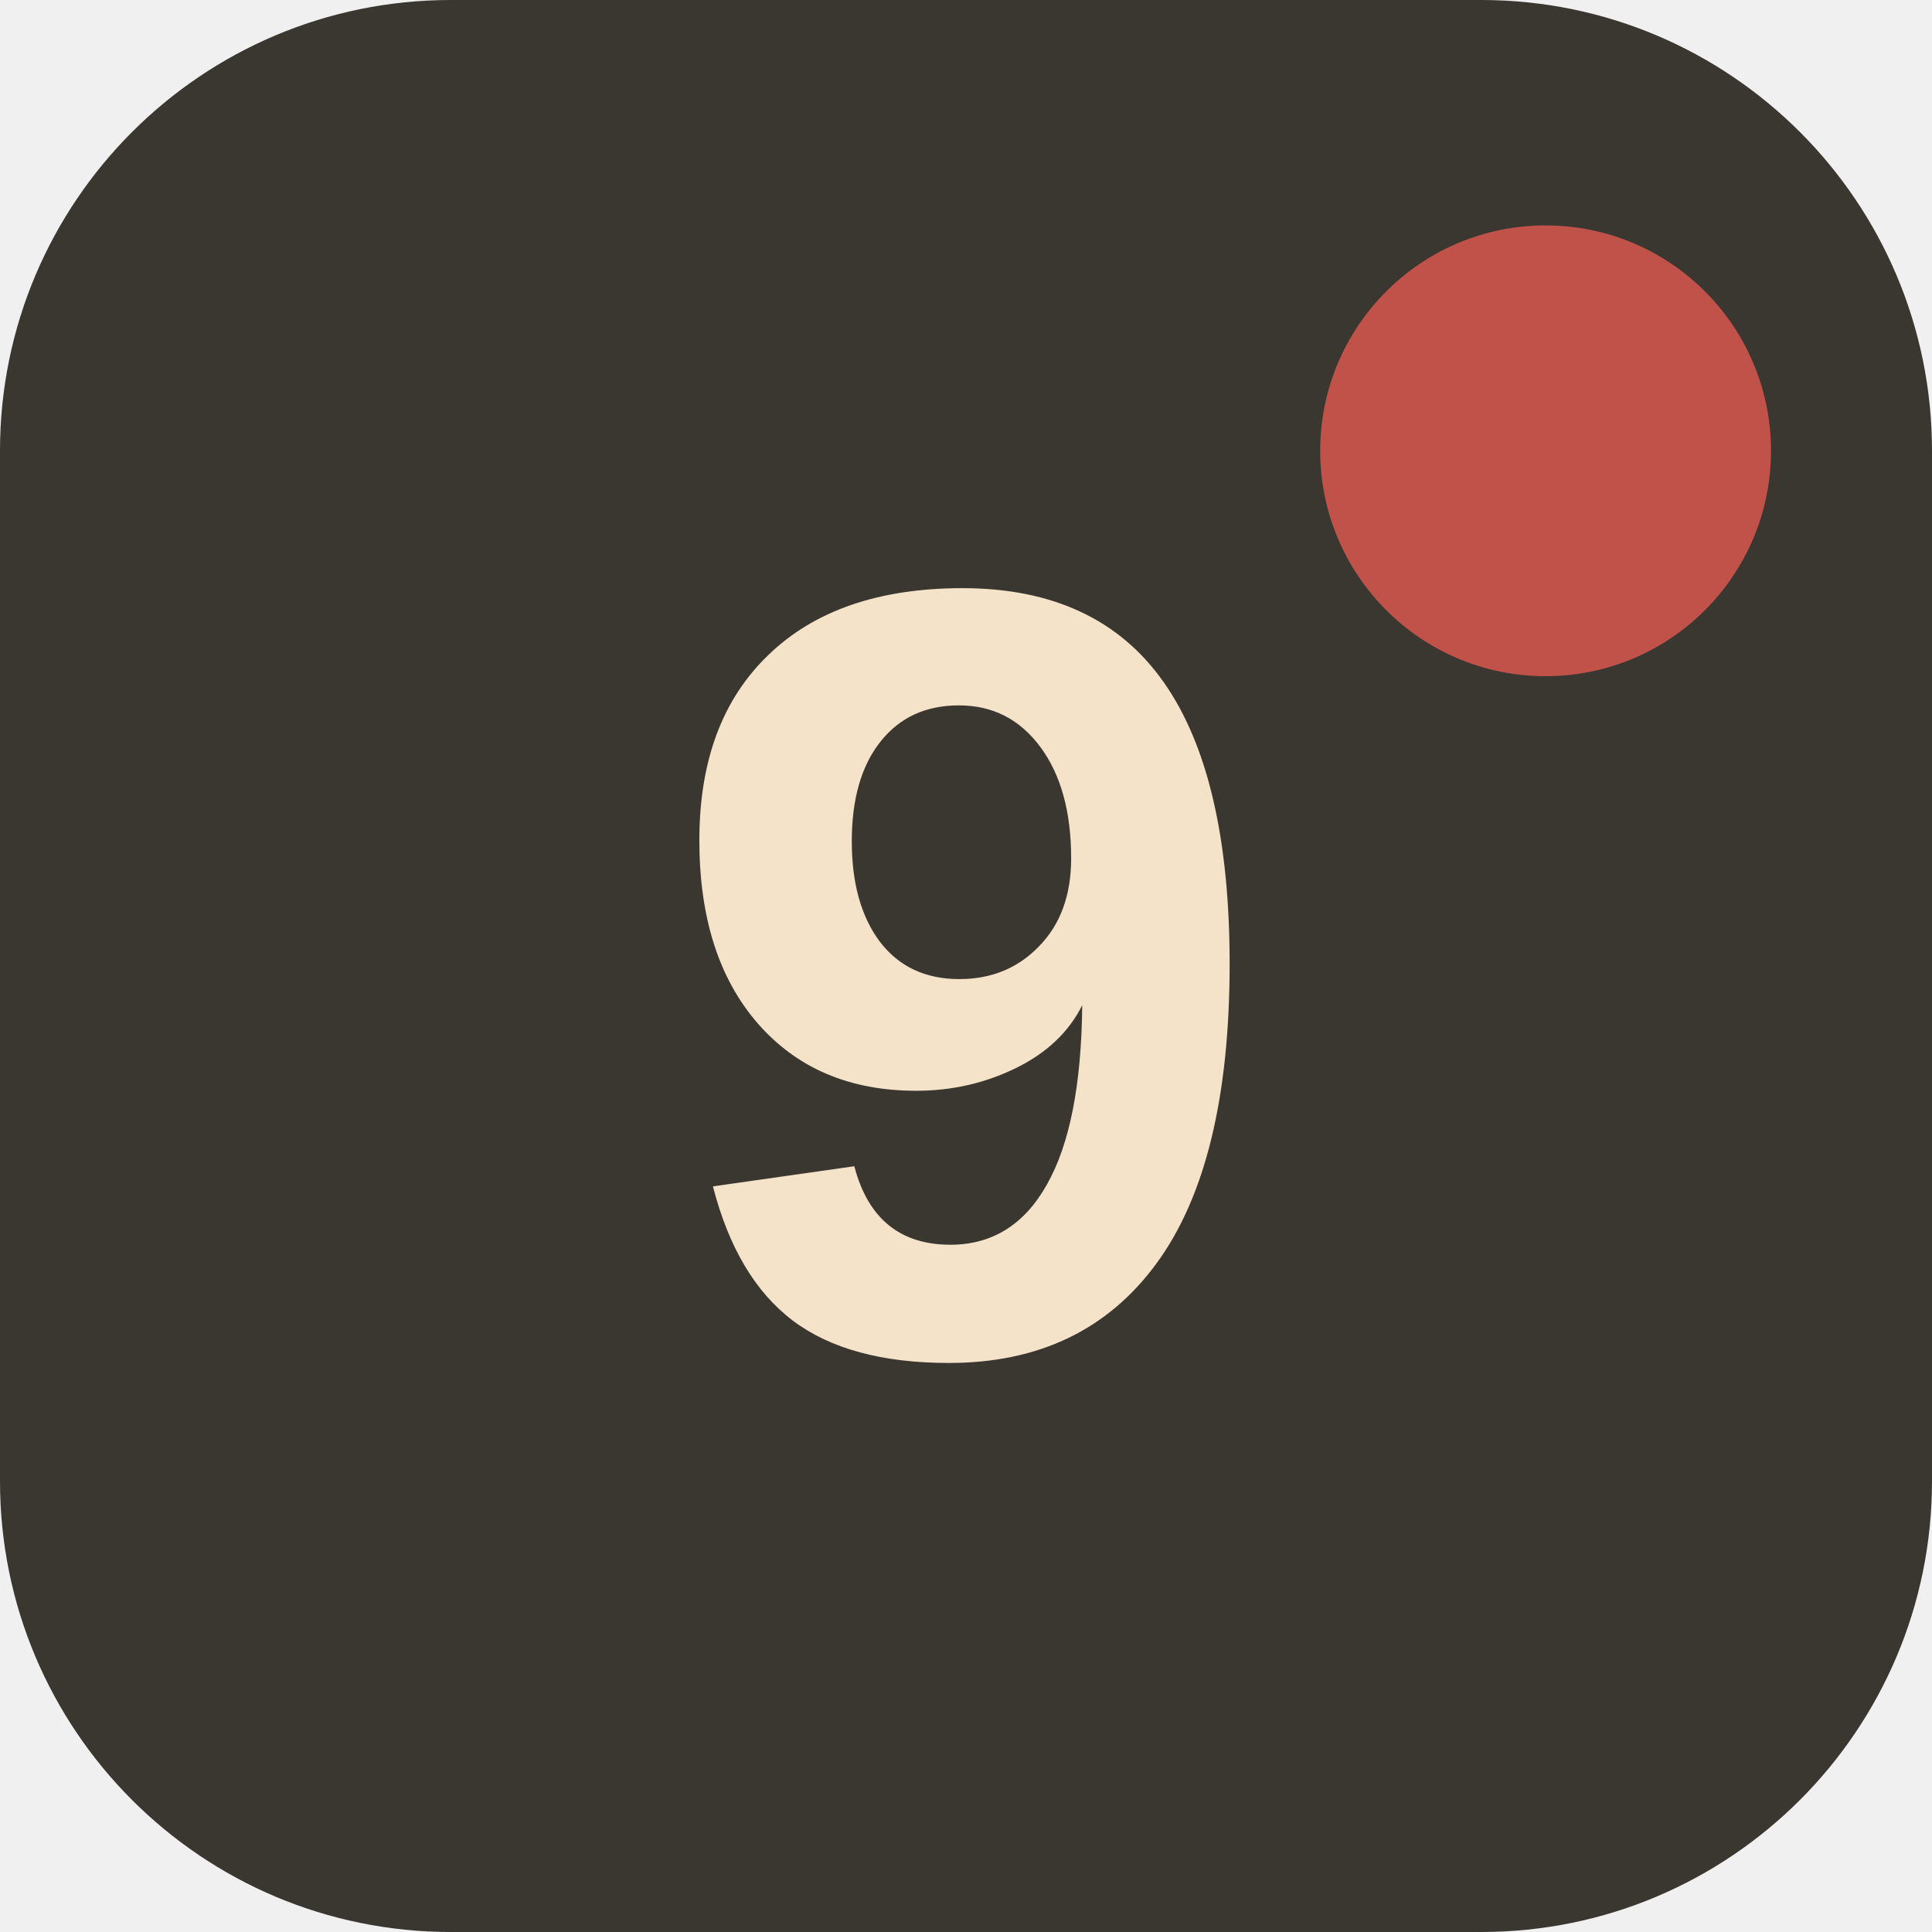
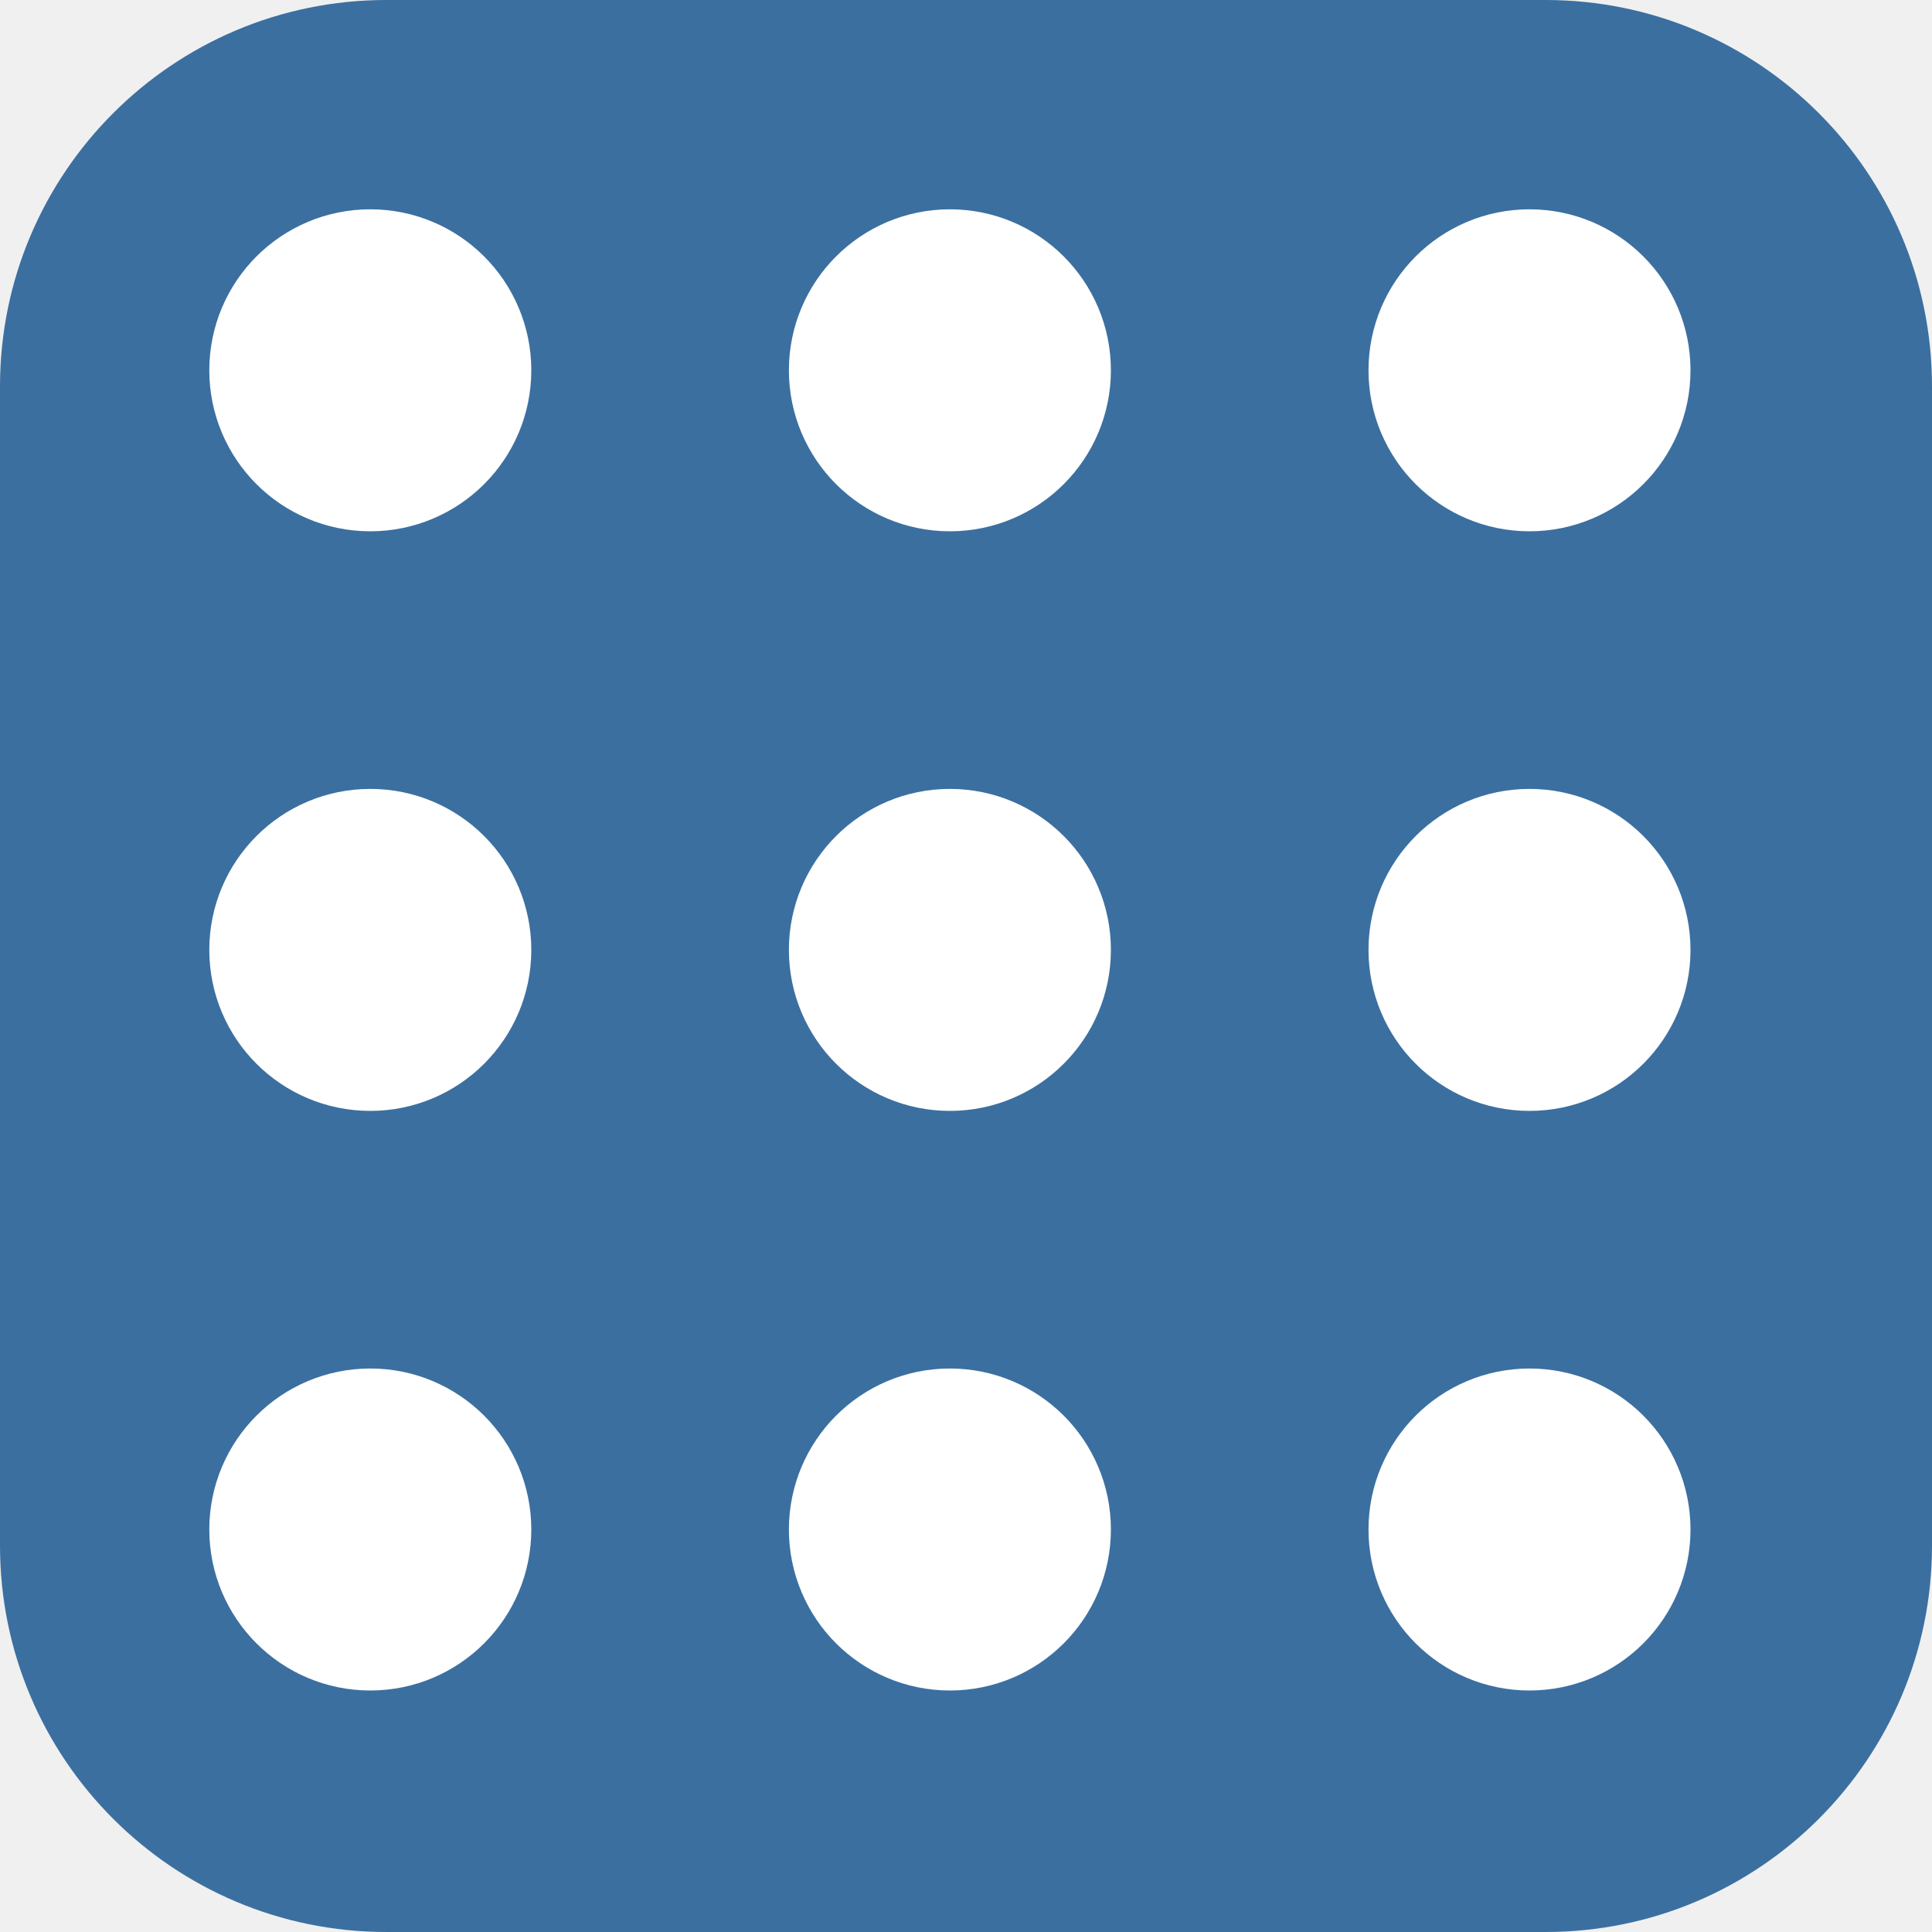
- <svg xmlns="http://www.w3.org/2000/svg" viewBox="0 0 60 60" width="60" height="60">
-   <rect x="0" y="0" width="60" height="60" rx="14" fill="#3A3630" />
-   <text x="30" y="42" font-family="Arial, Helvetica, sans-serif" font-size="34" font-weight="700" fill="#F4E3C8" text-anchor="middle">9</text>
-   <circle cx="48" cy="14" r="7" fill="#C0524A" />
+ <svg xmlns="http://www.w3.org/2000/svg" width="60" height="60" viewBox="0 0 60 60" fill="none">
+   <rect width="60" height="60" rx="12" fill="#3B6FA0" />
+   <path d="M11.5 14C12.881 14 14 12.881 14 11.5C14 10.119 12.881 9 11.5 9C10.119 9 9 10.119 9 11.5C9 12.881 10.119 14 11.5 14Z" stroke="white" stroke-width="5" stroke-linecap="round" stroke-linejoin="round" />
+   <path d="M29.5 14C30.881 14 32 12.881 32 11.5C32 10.119 30.881 9 29.5 9C28.119 9 27 10.119 27 11.5C27 12.881 28.119 14 29.5 14Z" stroke="white" stroke-width="5" stroke-linecap="round" stroke-linejoin="round" />
+   <path d="M47.5 14C48.881 14 50 12.881 50 11.5C50 10.119 48.881 9 47.5 9C46.119 9 45 10.119 45 11.5C45 12.881 46.119 14 47.5 14Z" stroke="white" stroke-width="5" stroke-linecap="round" stroke-linejoin="round" />
+   <path d="M11.5 32C12.881 32 14 30.881 14 29.5C14 28.119 12.881 27 11.5 27C10.119 27 9 28.119 9 29.5C9 30.881 10.119 32 11.5 32Z" stroke="white" stroke-width="5" stroke-linecap="round" stroke-linejoin="round" />
+   <path d="M29.5 32C30.881 32 32 30.881 32 29.5C32 28.119 30.881 27 29.5 27C28.119 27 27 28.119 27 29.5C27 30.881 28.119 32 29.5 32Z" stroke="white" stroke-width="5" stroke-linecap="round" stroke-linejoin="round" />
+   <path d="M47.5 32C48.881 32 50 30.881 50 29.5C50 28.119 48.881 27 47.5 27C46.119 27 45 28.119 45 29.5C45 30.881 46.119 32 47.5 32Z" stroke="white" stroke-width="5" stroke-linecap="round" stroke-linejoin="round" />
+   <path d="M11.5 50C12.881 50 14 48.881 14 47.5C14 46.119 12.881 45 11.5 45C10.119 45 9 46.119 9 47.5C9 48.881 10.119 50 11.5 50Z" stroke="white" stroke-width="5" stroke-linecap="round" stroke-linejoin="round" />
+   <path d="M29.5 50C30.881 50 32 48.881 32 47.5C32 46.119 30.881 45 29.5 45C28.119 45 27 46.119 27 47.5C27 48.881 28.119 50 29.5 50Z" stroke="white" stroke-width="5" stroke-linecap="round" stroke-linejoin="round" />
+   <path d="M47.5 50C48.881 50 50 48.881 50 47.5C50 46.119 48.881 45 47.5 45C46.119 45 45 46.119 45 47.5C45 48.881 46.119 50 47.5 50Z" stroke="white" stroke-width="5" stroke-linecap="round" stroke-linejoin="round" />
</svg>
